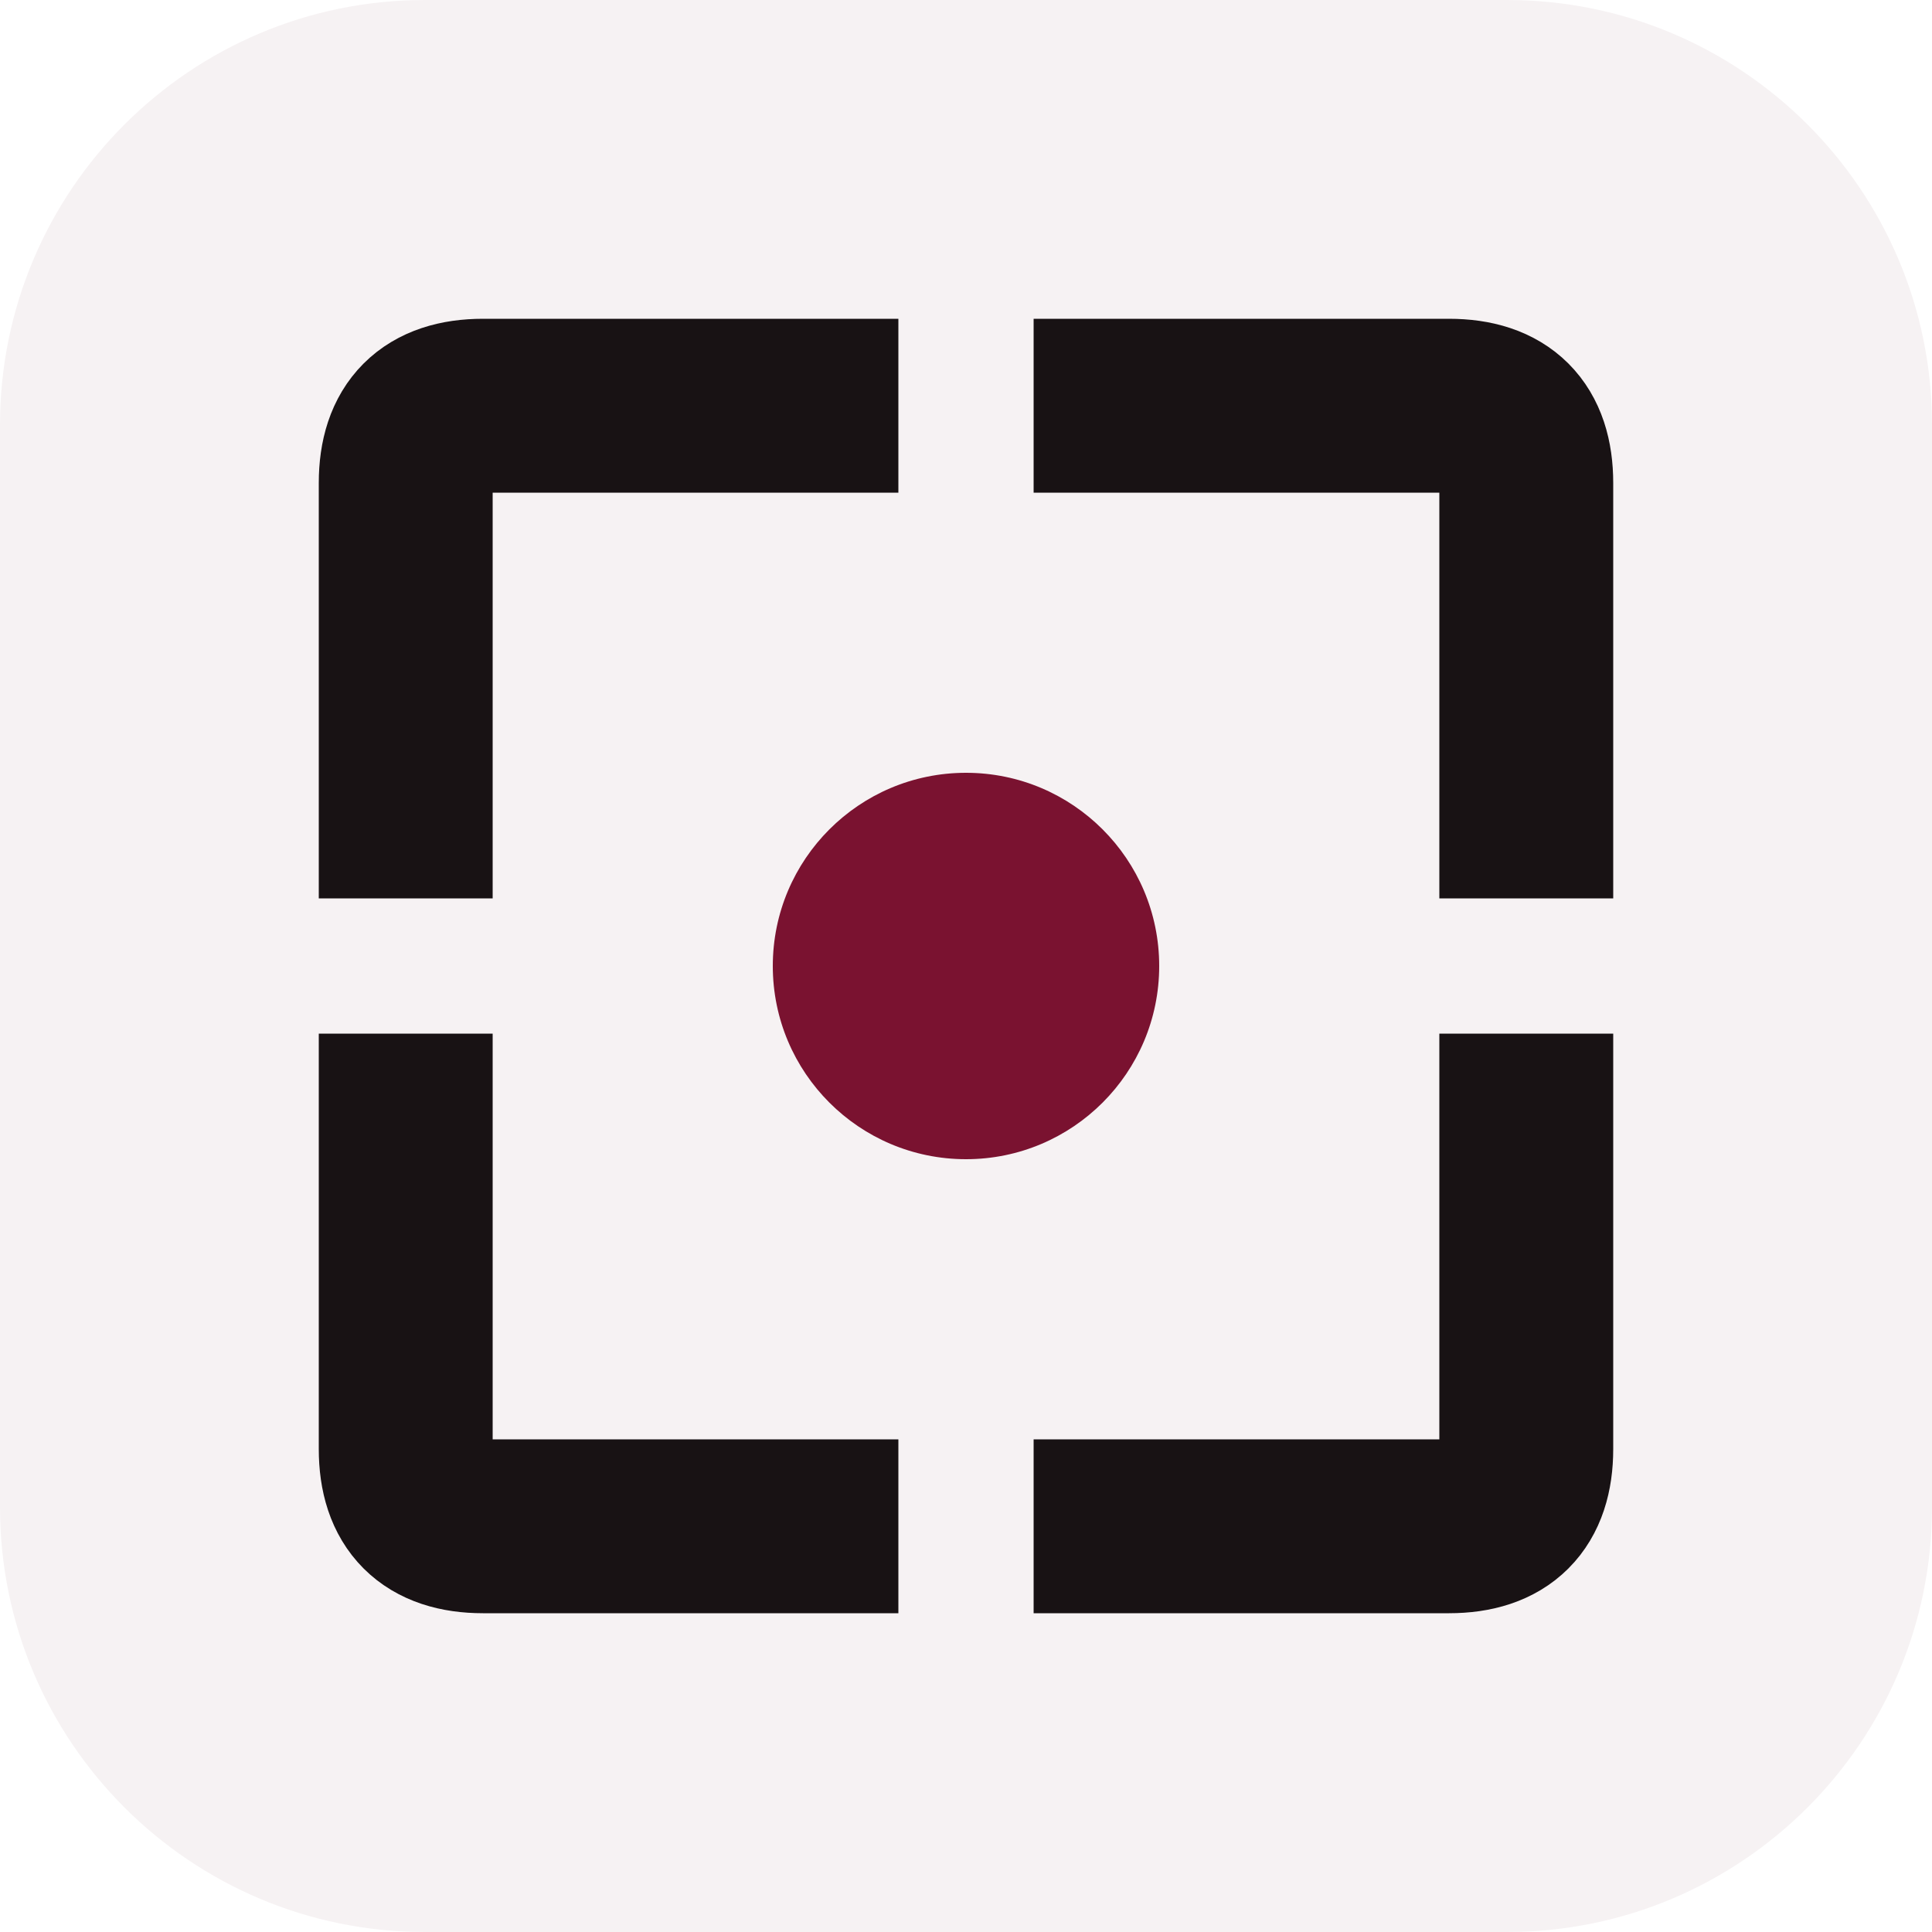
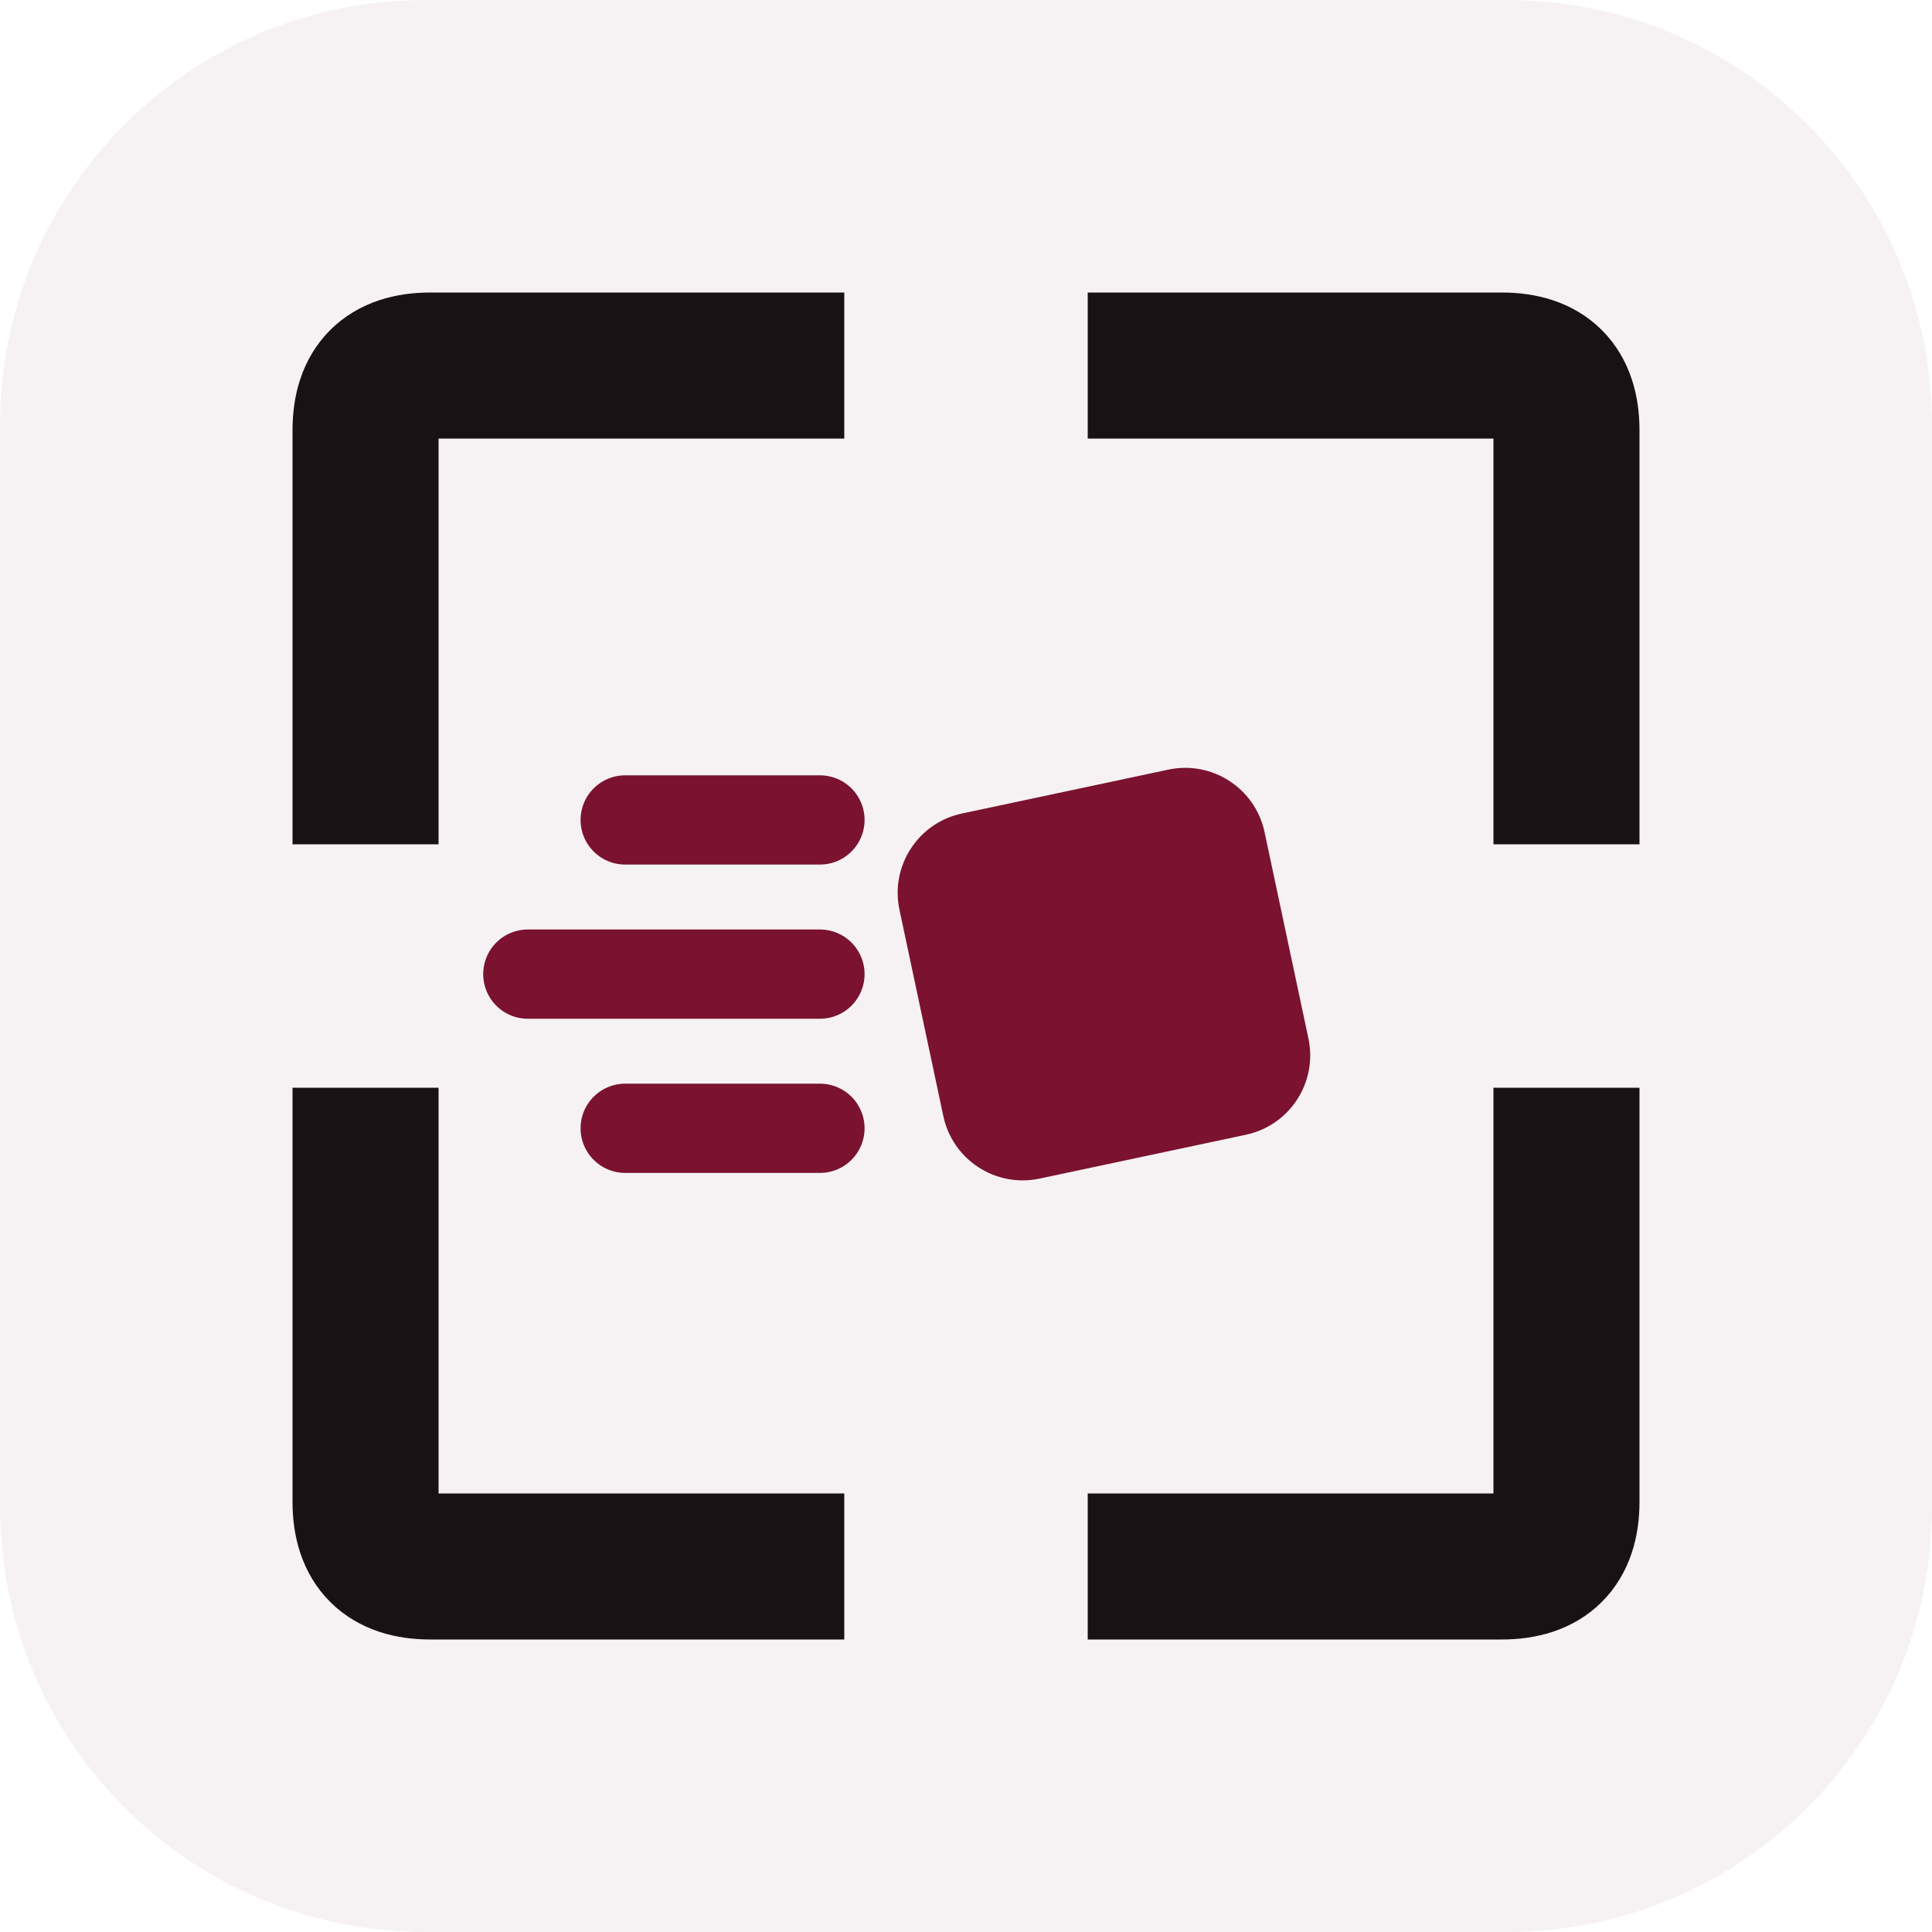
<svg xmlns="http://www.w3.org/2000/svg" viewBox="0 0 200 200" width="64" height="64" role="img" aria-label="Shot &amp; Share">
  <rect width="200" height="200" rx="44" fill="#F6F2F3" />
-   <g stroke="#181214" stroke-width="18" stroke-linecap="square" fill="none">
-     <path d="M 42 84 L 42 50 Q 42 42 50 42 L 84 42" />
-     <path d="M 42 84 L 42 50 Q 42 42 50 42 L 84 42" transform="rotate(90 100 100)" />
-     <path d="M 42 84 L 42 50 Q 42 42 50 42 L 84 42" transform="rotate(180 100 100)" />
-     <path d="M 42 84 L 42 50 Q 42 42 50 42 L 84 42" transform="rotate(270 100 100)" />
+   <g transform="translate(100 100) scale(0.84) translate(-100 -100)">
+     <g stroke="#181214" stroke-width="18" stroke-linecap="square" fill="none">
+       <path d="M 26 76 L 26 34 Q 26 26 34 26 L 76 26" />
+       <path d="M 26 76 L 26 34 Q 26 26 34 26 L 76 26" transform="rotate(90 100 100)" />
+       <path d="M 26 76 L 26 34 Q 26 26 34 26 L 76 26" transform="rotate(180 100 100)" />
+       <path d="M 26 76 L 26 34 Q 26 26 34 26 L 76 26" transform="rotate(270 100 100)" />
+     </g>
+     <g stroke="#7A1230" stroke-width="11" fill="none" stroke-linecap="round" stroke-linejoin="round">
+       <path d="M58 82 L82 82" />
+       <path d="M46 101 L82 101" />
+       <path d="M58 120 L82 120" />
+     </g>
+     <rect x="94" y="78" width="46" height="46" rx="10" fill="#7A1230" transform="rotate(-12 117 101)" />
  </g>
-   <circle cx="100" cy="100" r="20" fill="#7A1230" />
</svg>
